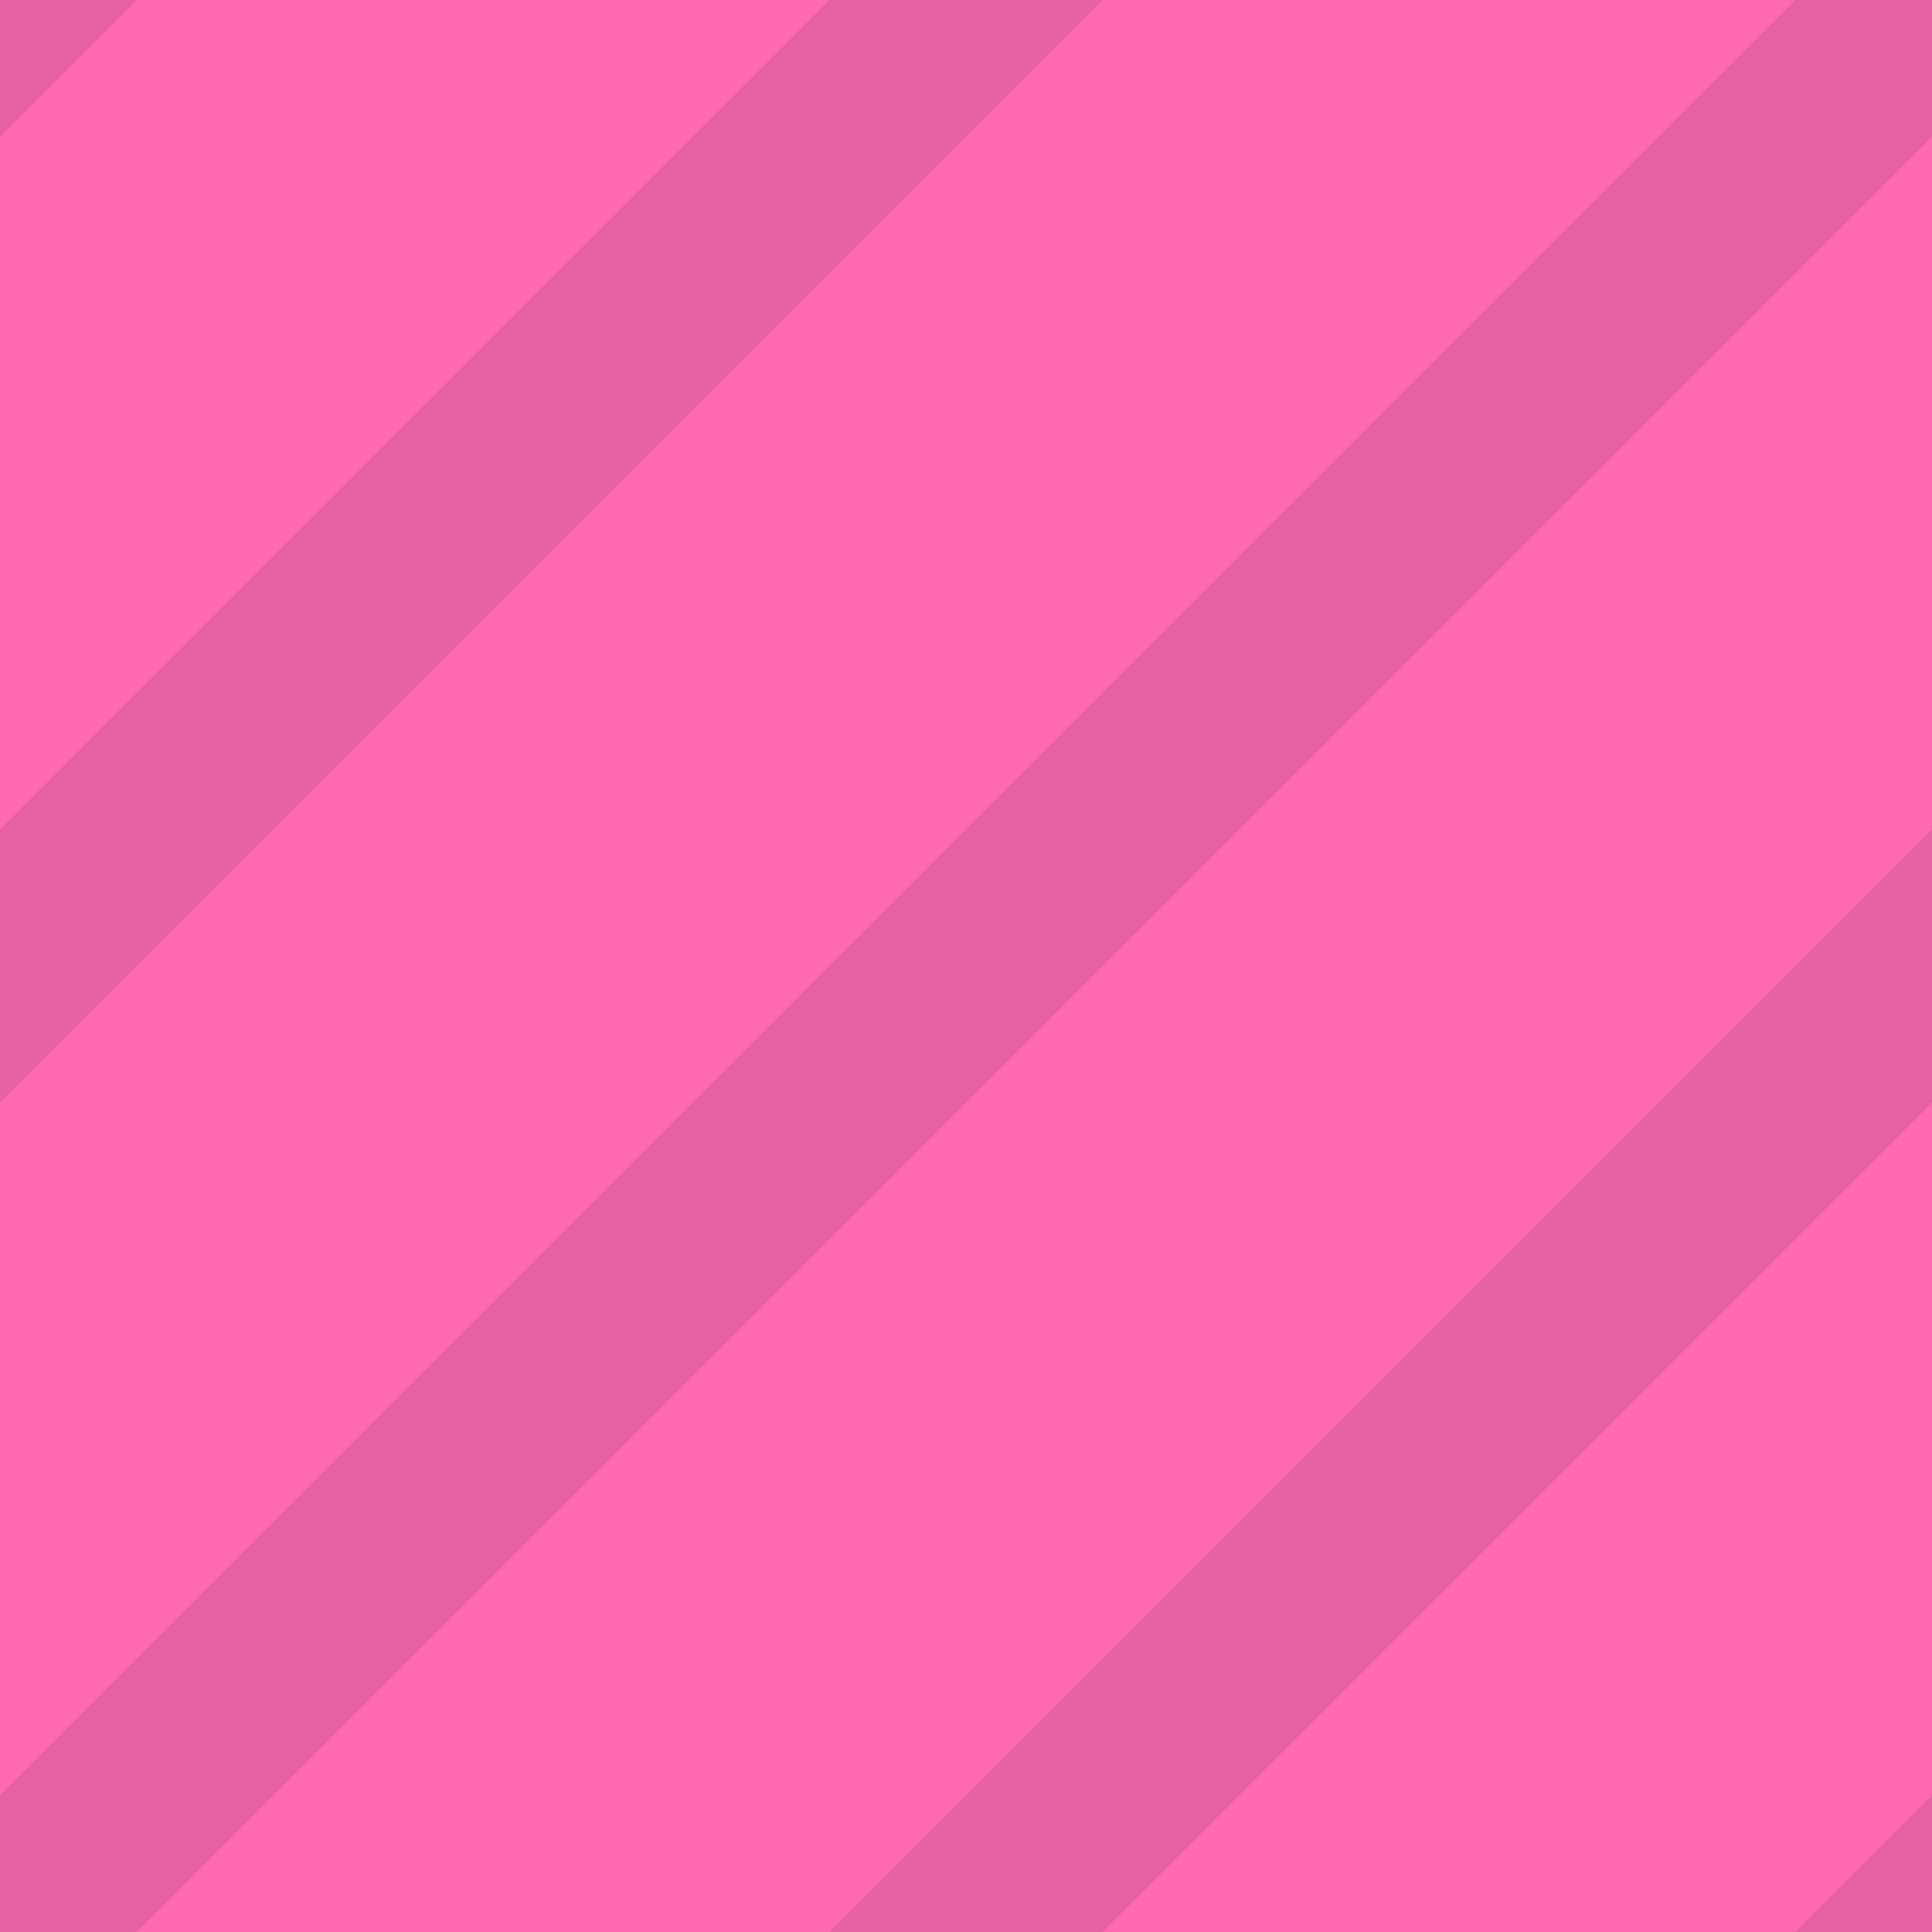
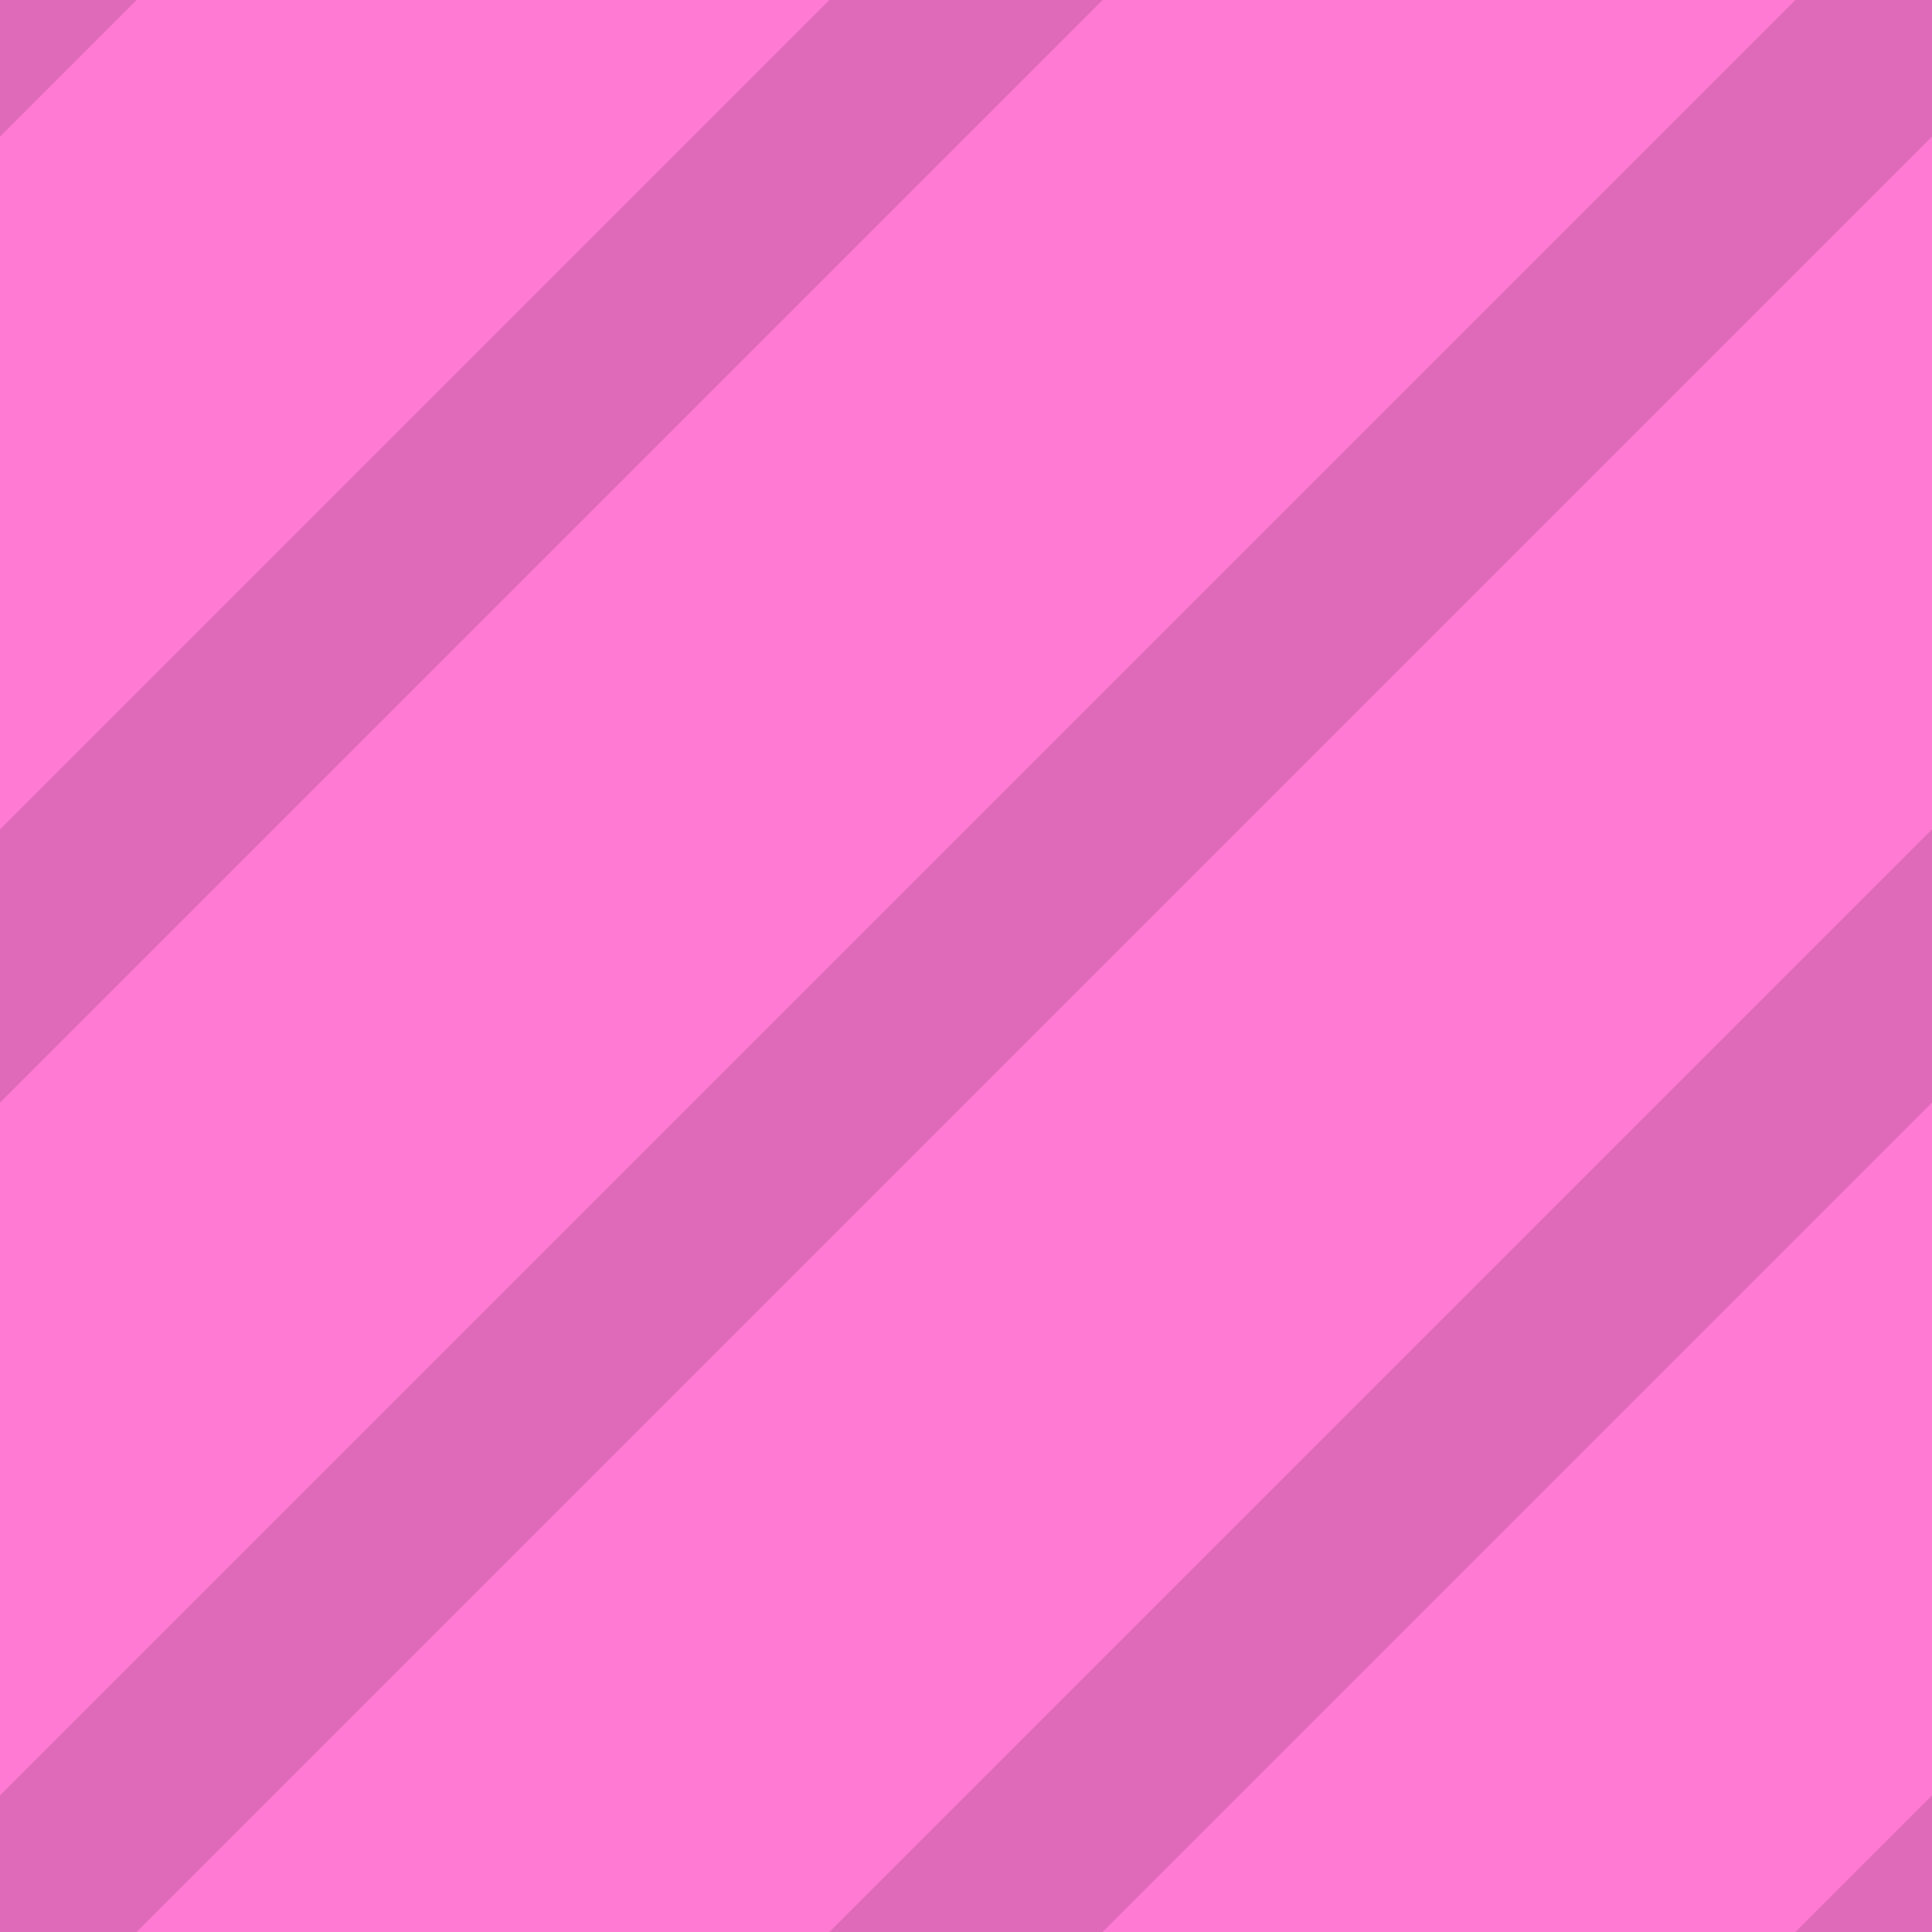
<svg xmlns="http://www.w3.org/2000/svg" id="Layer_1" data-name="Layer 1" viewBox="0 0 100 100">
  <defs>
    <style>
      .cls-1, .cls-2, .cls-3 {
        fill: none;
      }

      .cls-4 {
        clip-path: url(#clippath);
      }

      .cls-5 {
-         fill: #ff69b4; /* hotpink */
+         fill: #ff7ad2;
      }

      .cls-6 {
        clip-path: url(#clippath-2);
      }

      .cls-2 {
-         stroke: #e661a3;
+         stroke: #e06aba;
      }

      .cls-2, .cls-3 {
        stroke-miterlimit: 10;
        stroke-width: 10px;
      }

      .cls-3 {
-         stroke: #e661a3;
+         stroke: #e06aba;
      }
    </style>
    <clipPath id="clippath">
      <rect class="cls-1" y="-110" width="100" height="100" />
    </clipPath>
    <clipPath id="clippath-2">
      <rect class="cls-1" width="100" height="100" />
    </clipPath>
  </defs>
  <rect class="cls-5" width="100" height="100" />
  <g class="cls-4">
    <line class="cls-3" x1="21.97" y1="18.03" x2="128.03" y2="-88.03" />
    <line class="cls-3" x1="46.97" y1="43.03" x2="153.03" y2="-63.03" />
  </g>
  <g class="cls-6">
    <line class="cls-2" x1="-3.03" y1="103.03" x2="103.03" y2="-3.03" />
    <line class="cls-2" x1="21.97" y1="128.03" x2="128.03" y2="21.97" />
    <line class="cls-2" x1="-28.03" y1="78.03" x2="78.03" y2="-28.03" />
    <line class="cls-2" x1="46.97" y1="153.03" x2="153.03" y2="46.97" />
    <line class="cls-2" x1="-53.03" y1="53.03" x2="53.03" y2="-53.03" />
  </g>
</svg>
